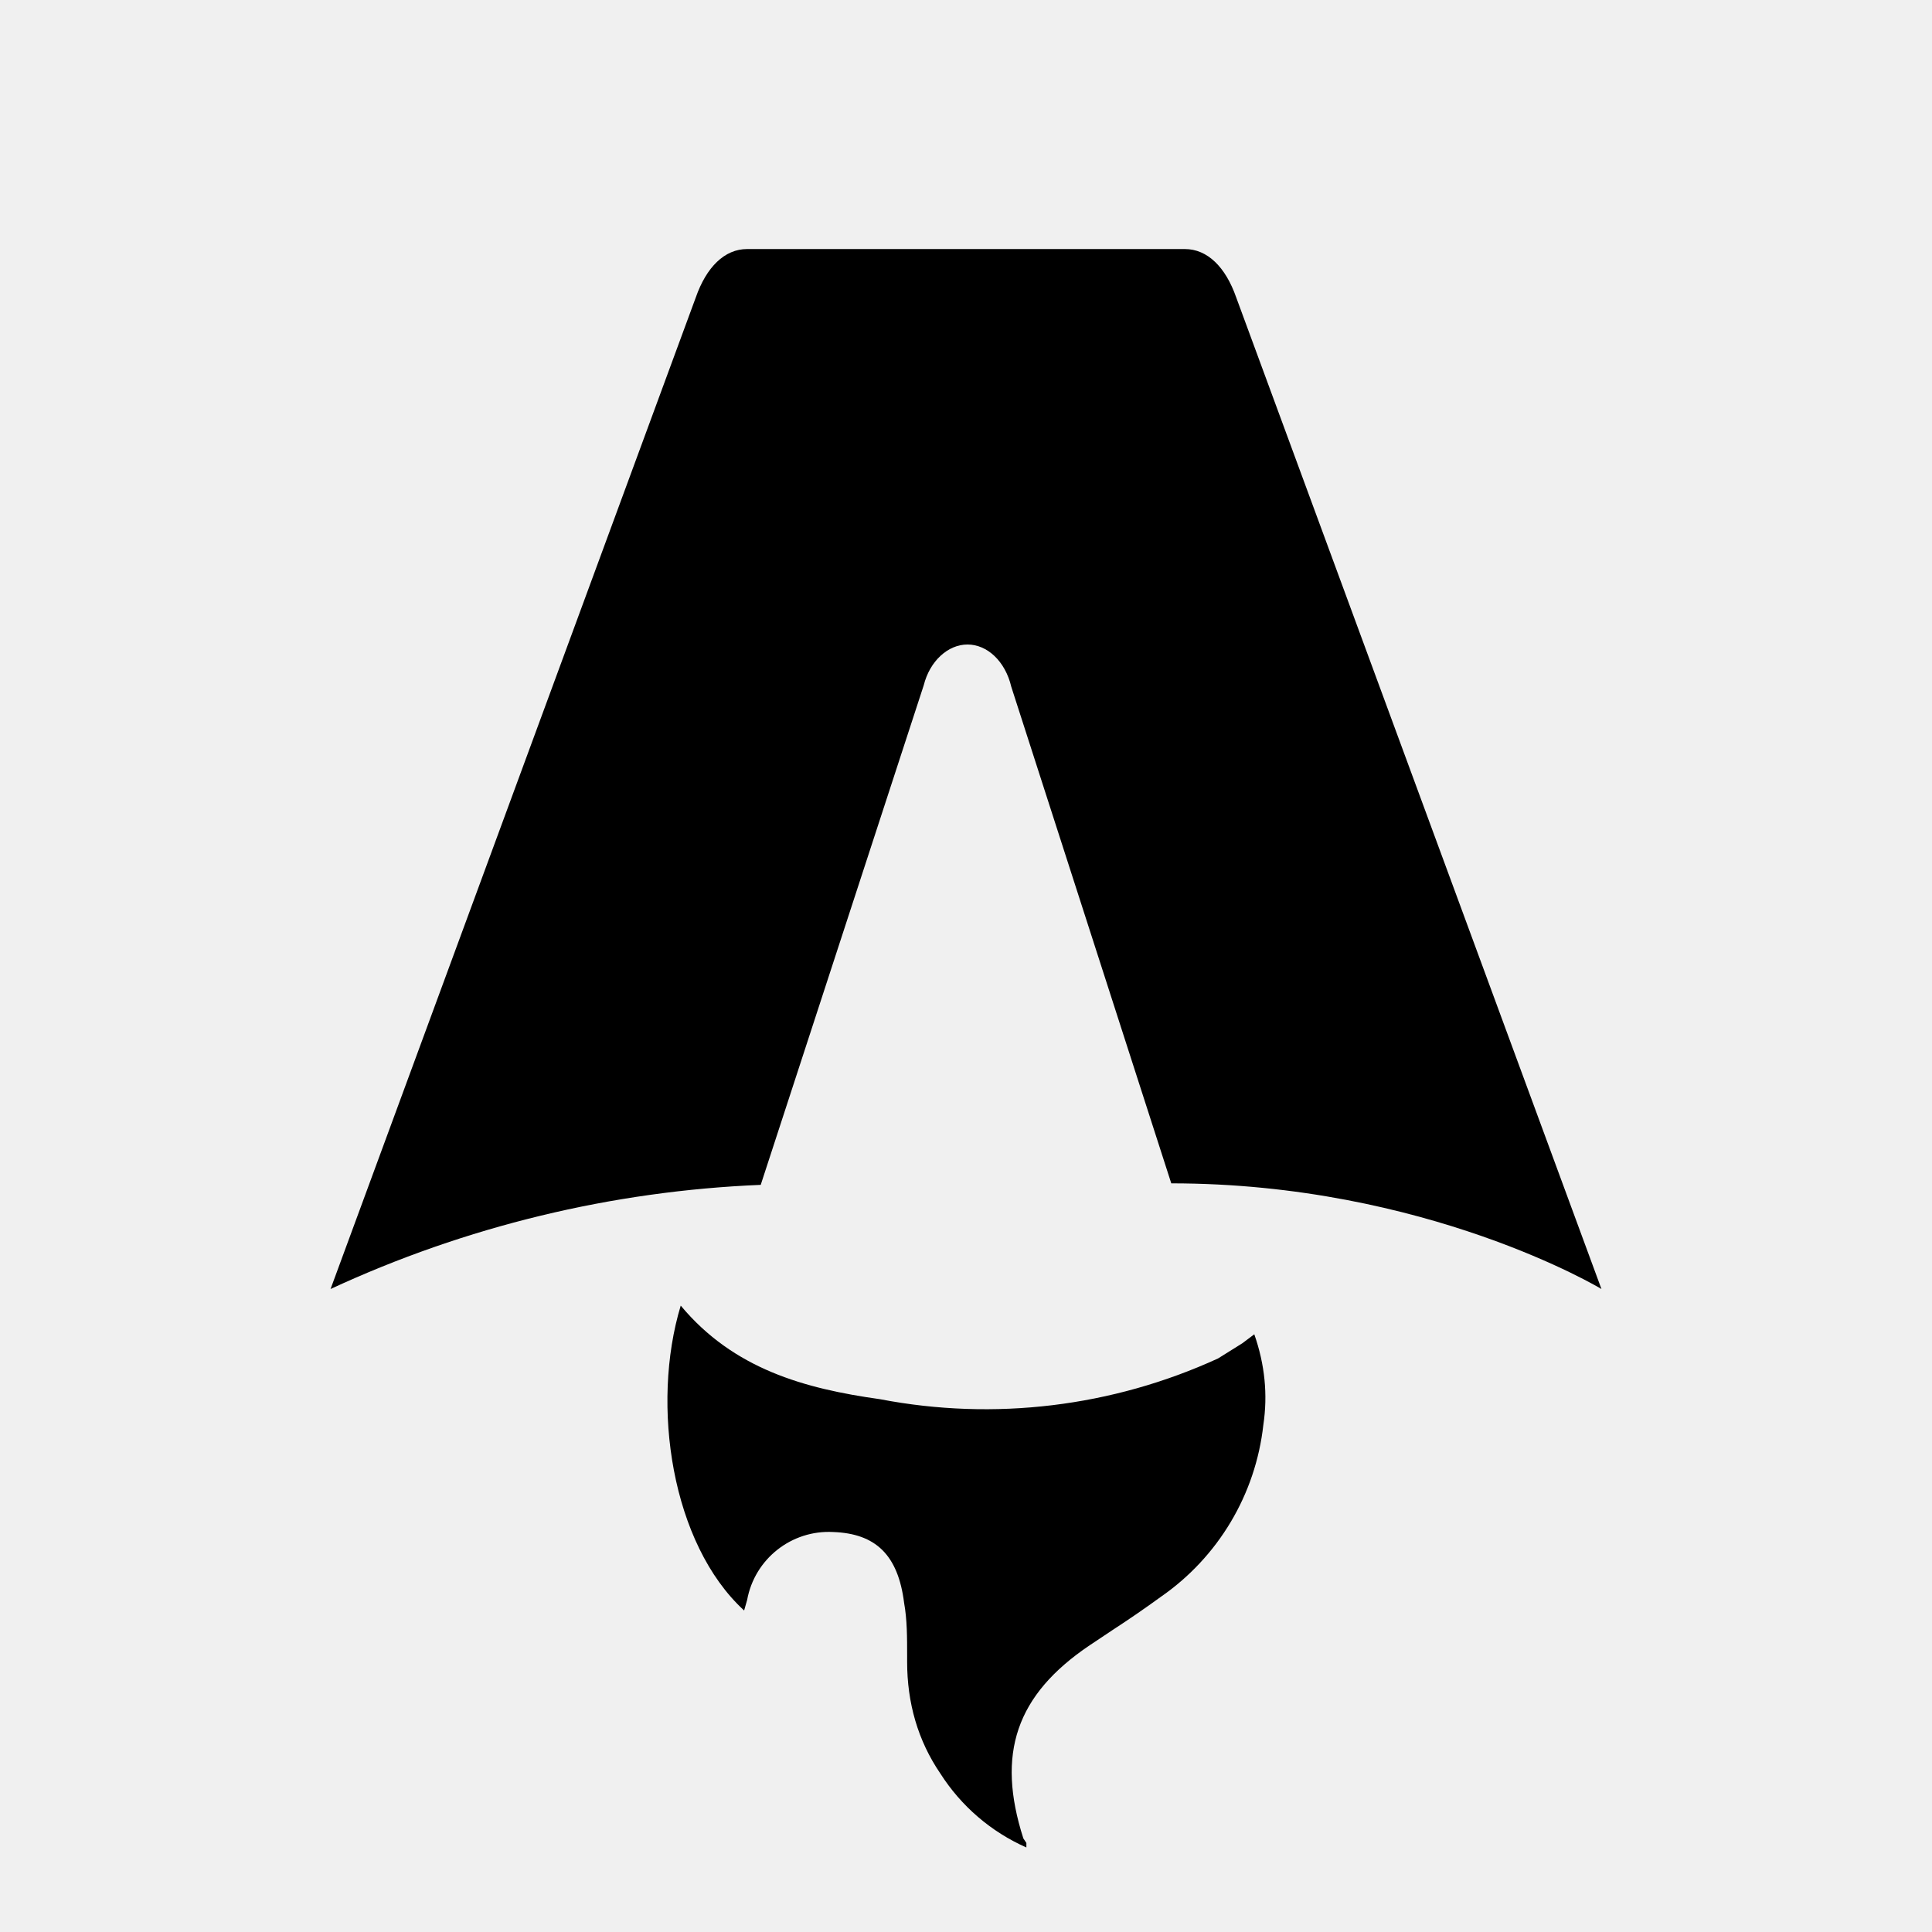
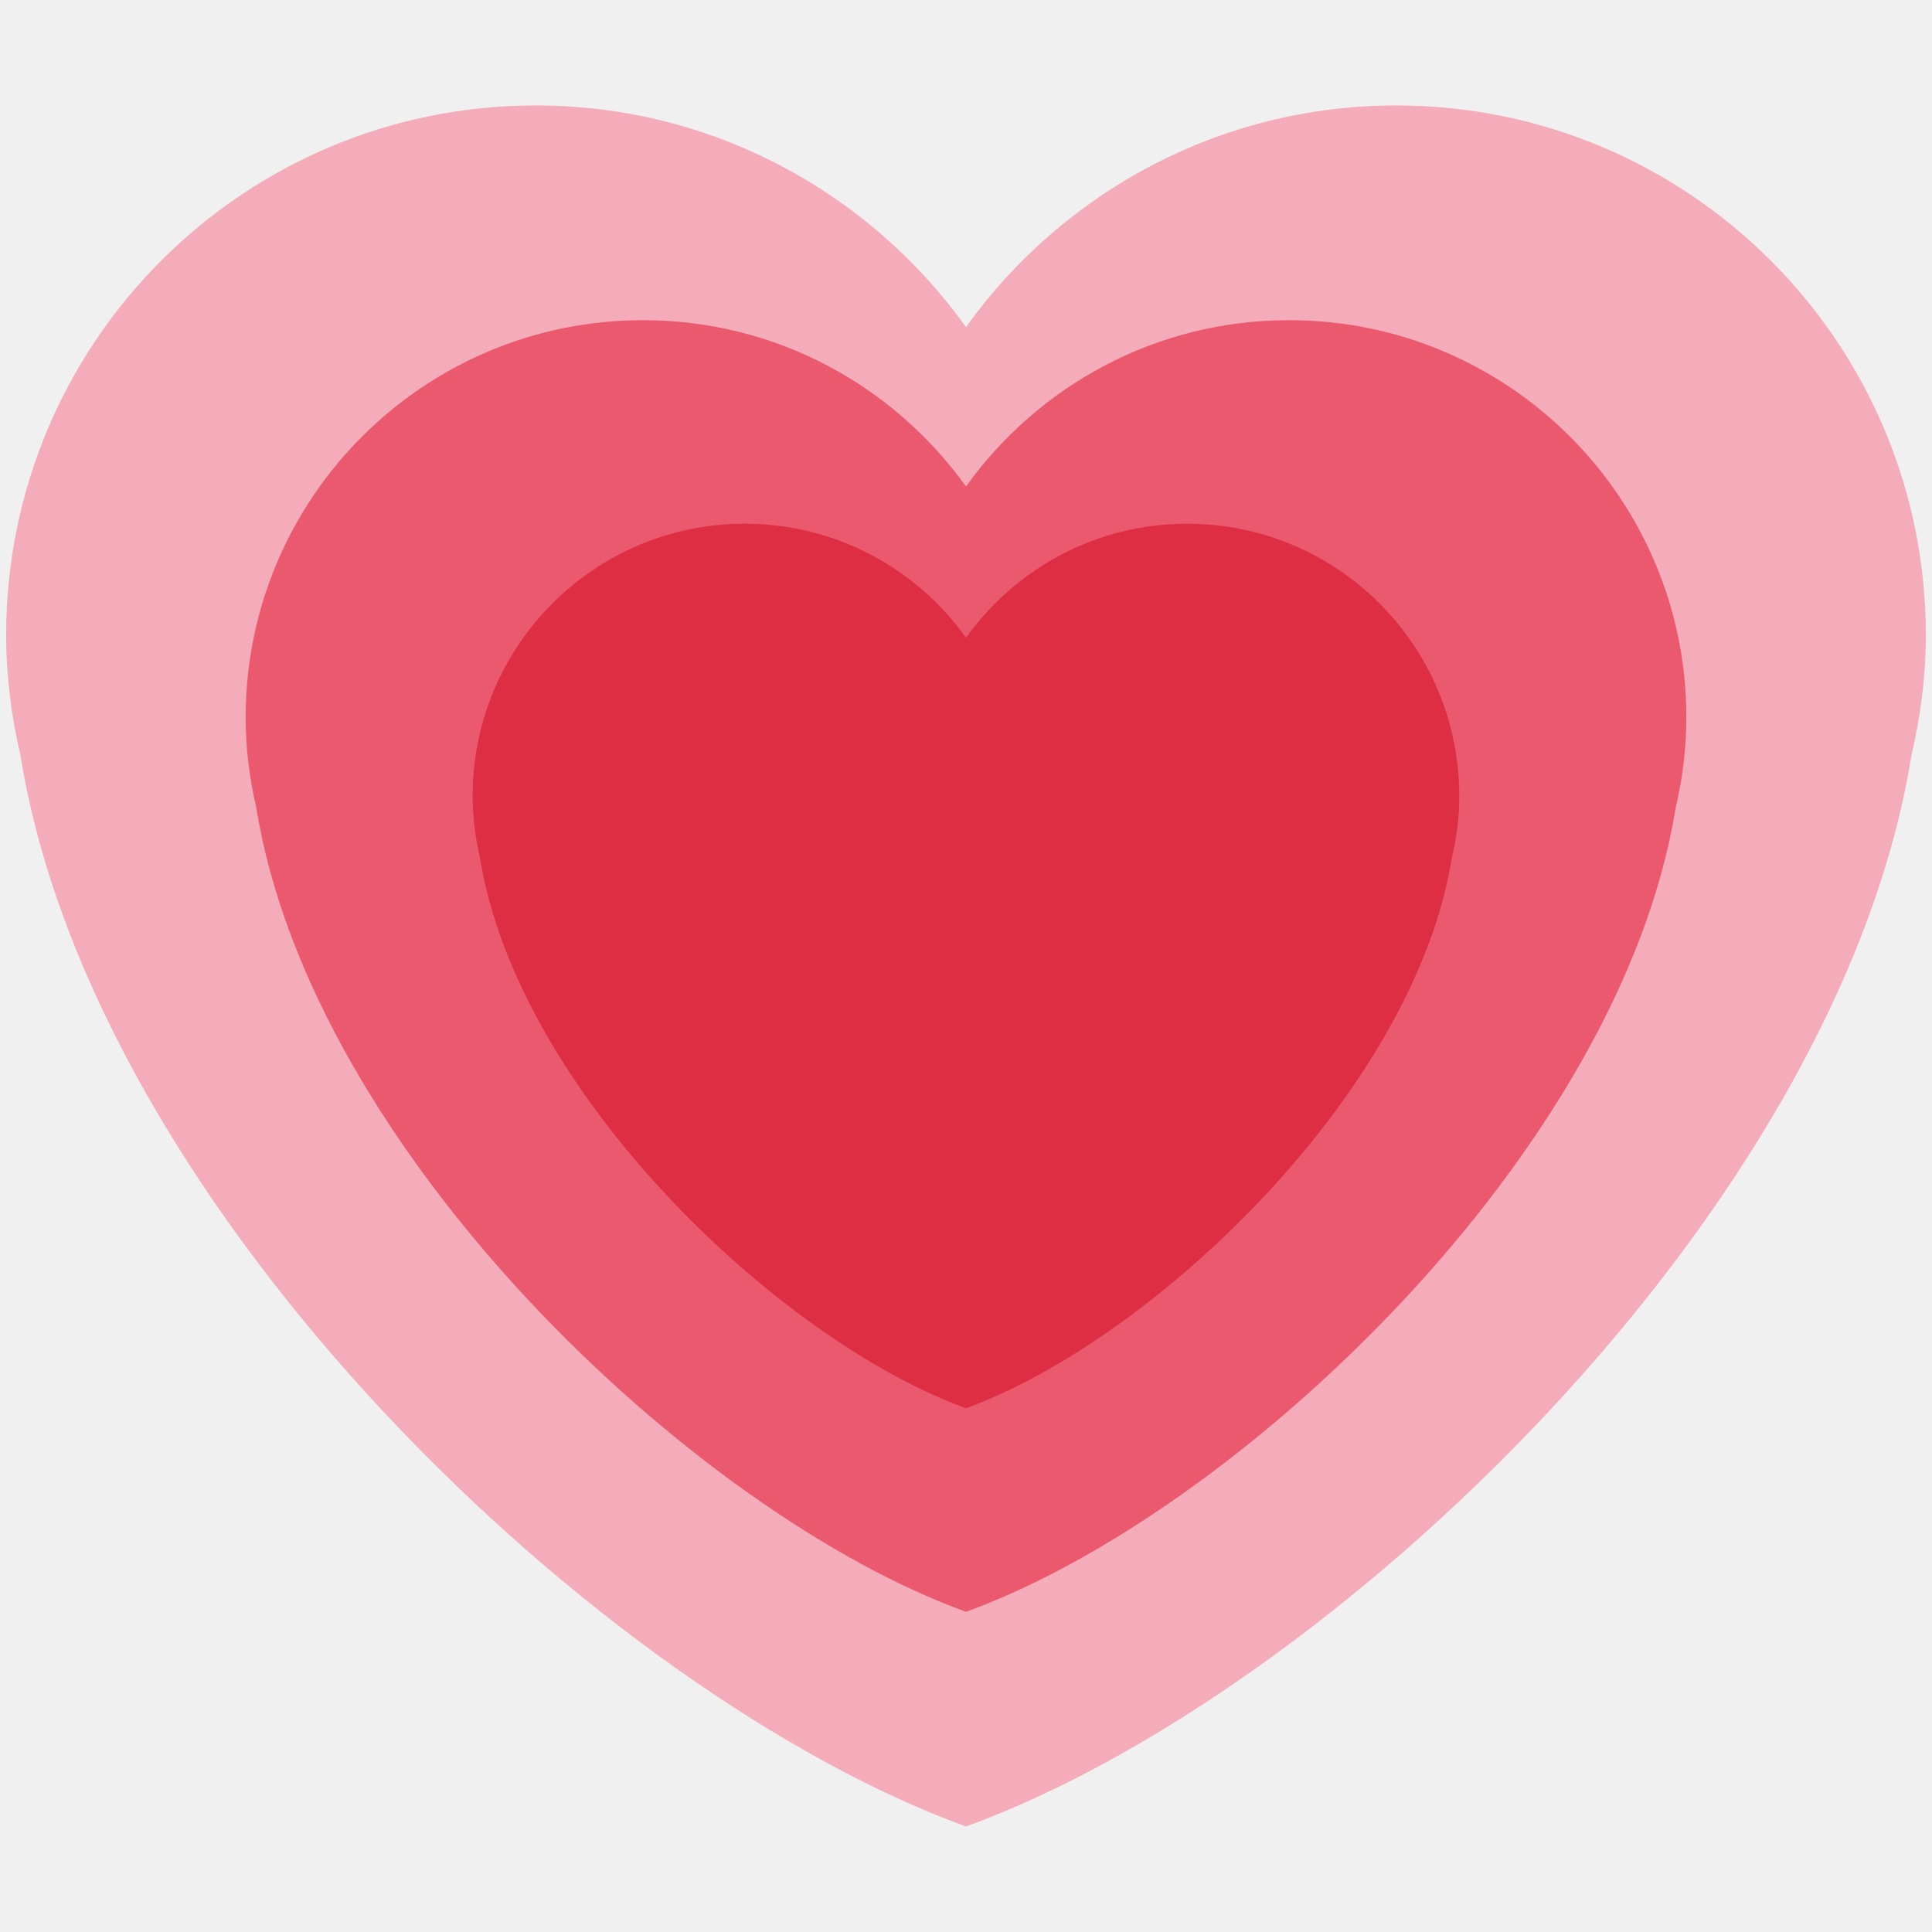
- <svg xmlns="http://www.w3.org/2000/svg" fill="none" viewBox="0 0 128 128">
-   <path d="M50.4 78.5a75.1 75.1 0 0 0-28.5 6.9l24.2-65.7c.7-2 1.9-3.2 3.4-3.2h29c1.5 0 2.7 1.2 3.4 3.2l24.2 65.7s-11.6-7-28.5-7L67 45.5c-.4-1.7-1.6-2.8-2.9-2.8-1.3 0-2.5 1.1-2.9 2.7L50.4 78.5Zm-1.1 28.2Zm-4.2-20.2c-2 6.6-.6 15.8 4.2 20.2a17.5 17.5 0 0 1 .2-.7 5.5 5.5 0 0 1 5.7-4.5c2.8.1 4.3 1.5 4.7 4.7.2 1.1.2 2.3.2 3.5v.4c0 2.7.7 5.2 2.2 7.4a13 13 0 0 0 5.7 4.9v-.3l-.2-.3c-1.8-5.6-.5-9.5 4.4-12.8l1.5-1a73 73 0 0 0 3.2-2.2 16 16 0 0 0 6.8-11.4c.3-2 .1-4-.6-6l-.8.6-1.6 1a37 37 0 0 1-22.4 2.7c-5-.7-9.7-2-13.2-6.2Z" />
-   <style>
-         path { fill: #000; }
-         @media (prefers-color-scheme: dark) {
-             path { fill: #FFF; }
-         }
-     </style>
+ <svg xmlns="http://www.w3.org/2000/svg" viewBox="0 0 36 36">
+   <path fill="#F4ABBA" d="M35.885 11.833c0-5.45-4.418-9.868-9.867-9.868-3.308 0-6.227 1.633-8.018 4.129-1.791-2.496-4.71-4.129-8.017-4.129-5.45 0-9.868 4.417-9.868 9.868 0 .772.098 1.52.266 2.241C1.751 22.587 11.216 31.568 18 34.034c6.783-2.466 16.249-11.447 17.617-19.959.17-.721.268-1.469.268-2.242z" />
+   <path fill="#EA596E" d="M31.423 13.372c0-4.091-3.315-7.406-7.405-7.406-2.482 0-4.673 1.225-6.018 3.099-1.344-1.874-3.535-3.099-6.017-3.099-4.09 0-7.406 3.315-7.406 7.406 0 .579.074 1.141.199 1.681C5.805 21.442 12.908 28.184 18 30.034c5.091-1.851 12.195-8.592 13.223-14.98.127-.541.2-1.103.2-1.682z" />
+   <path fill="#DD2E44" d="M27.191 14.831c0-2.801-2.27-5.072-5.07-5.072-1.7 0-3.2.839-4.121 2.123-.92-1.284-2.421-2.123-4.121-2.123-2.801 0-5.072 2.271-5.072 5.072 0 .397.05.781.136 1.151.705 4.376 5.569 8.992 9.056 10.259 3.485-1.268 8.352-5.884 9.055-10.259.088-.37.137-.755.137-1.151z" />
</svg>
